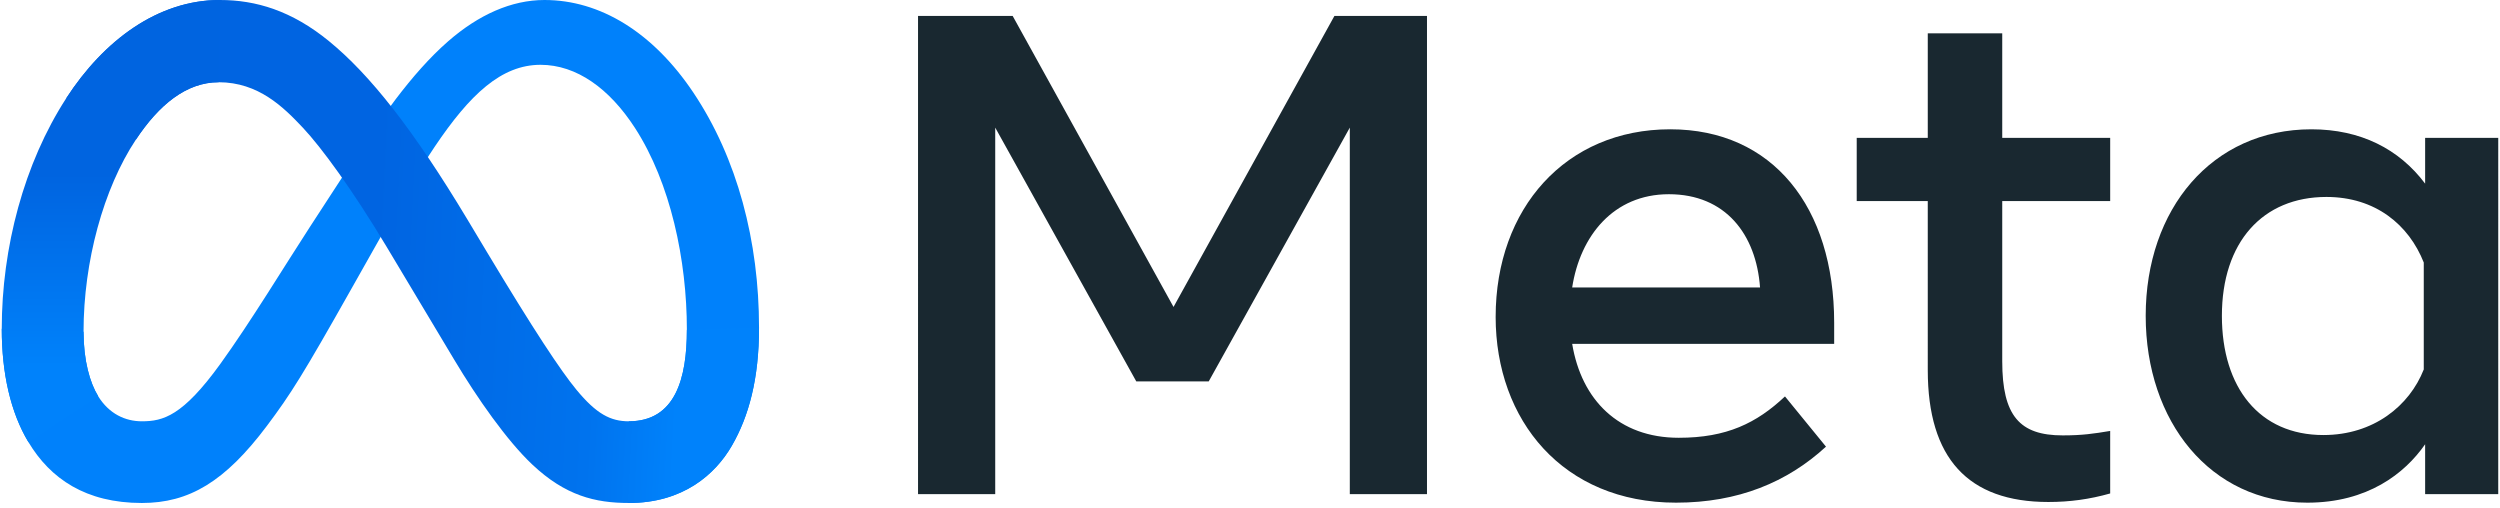
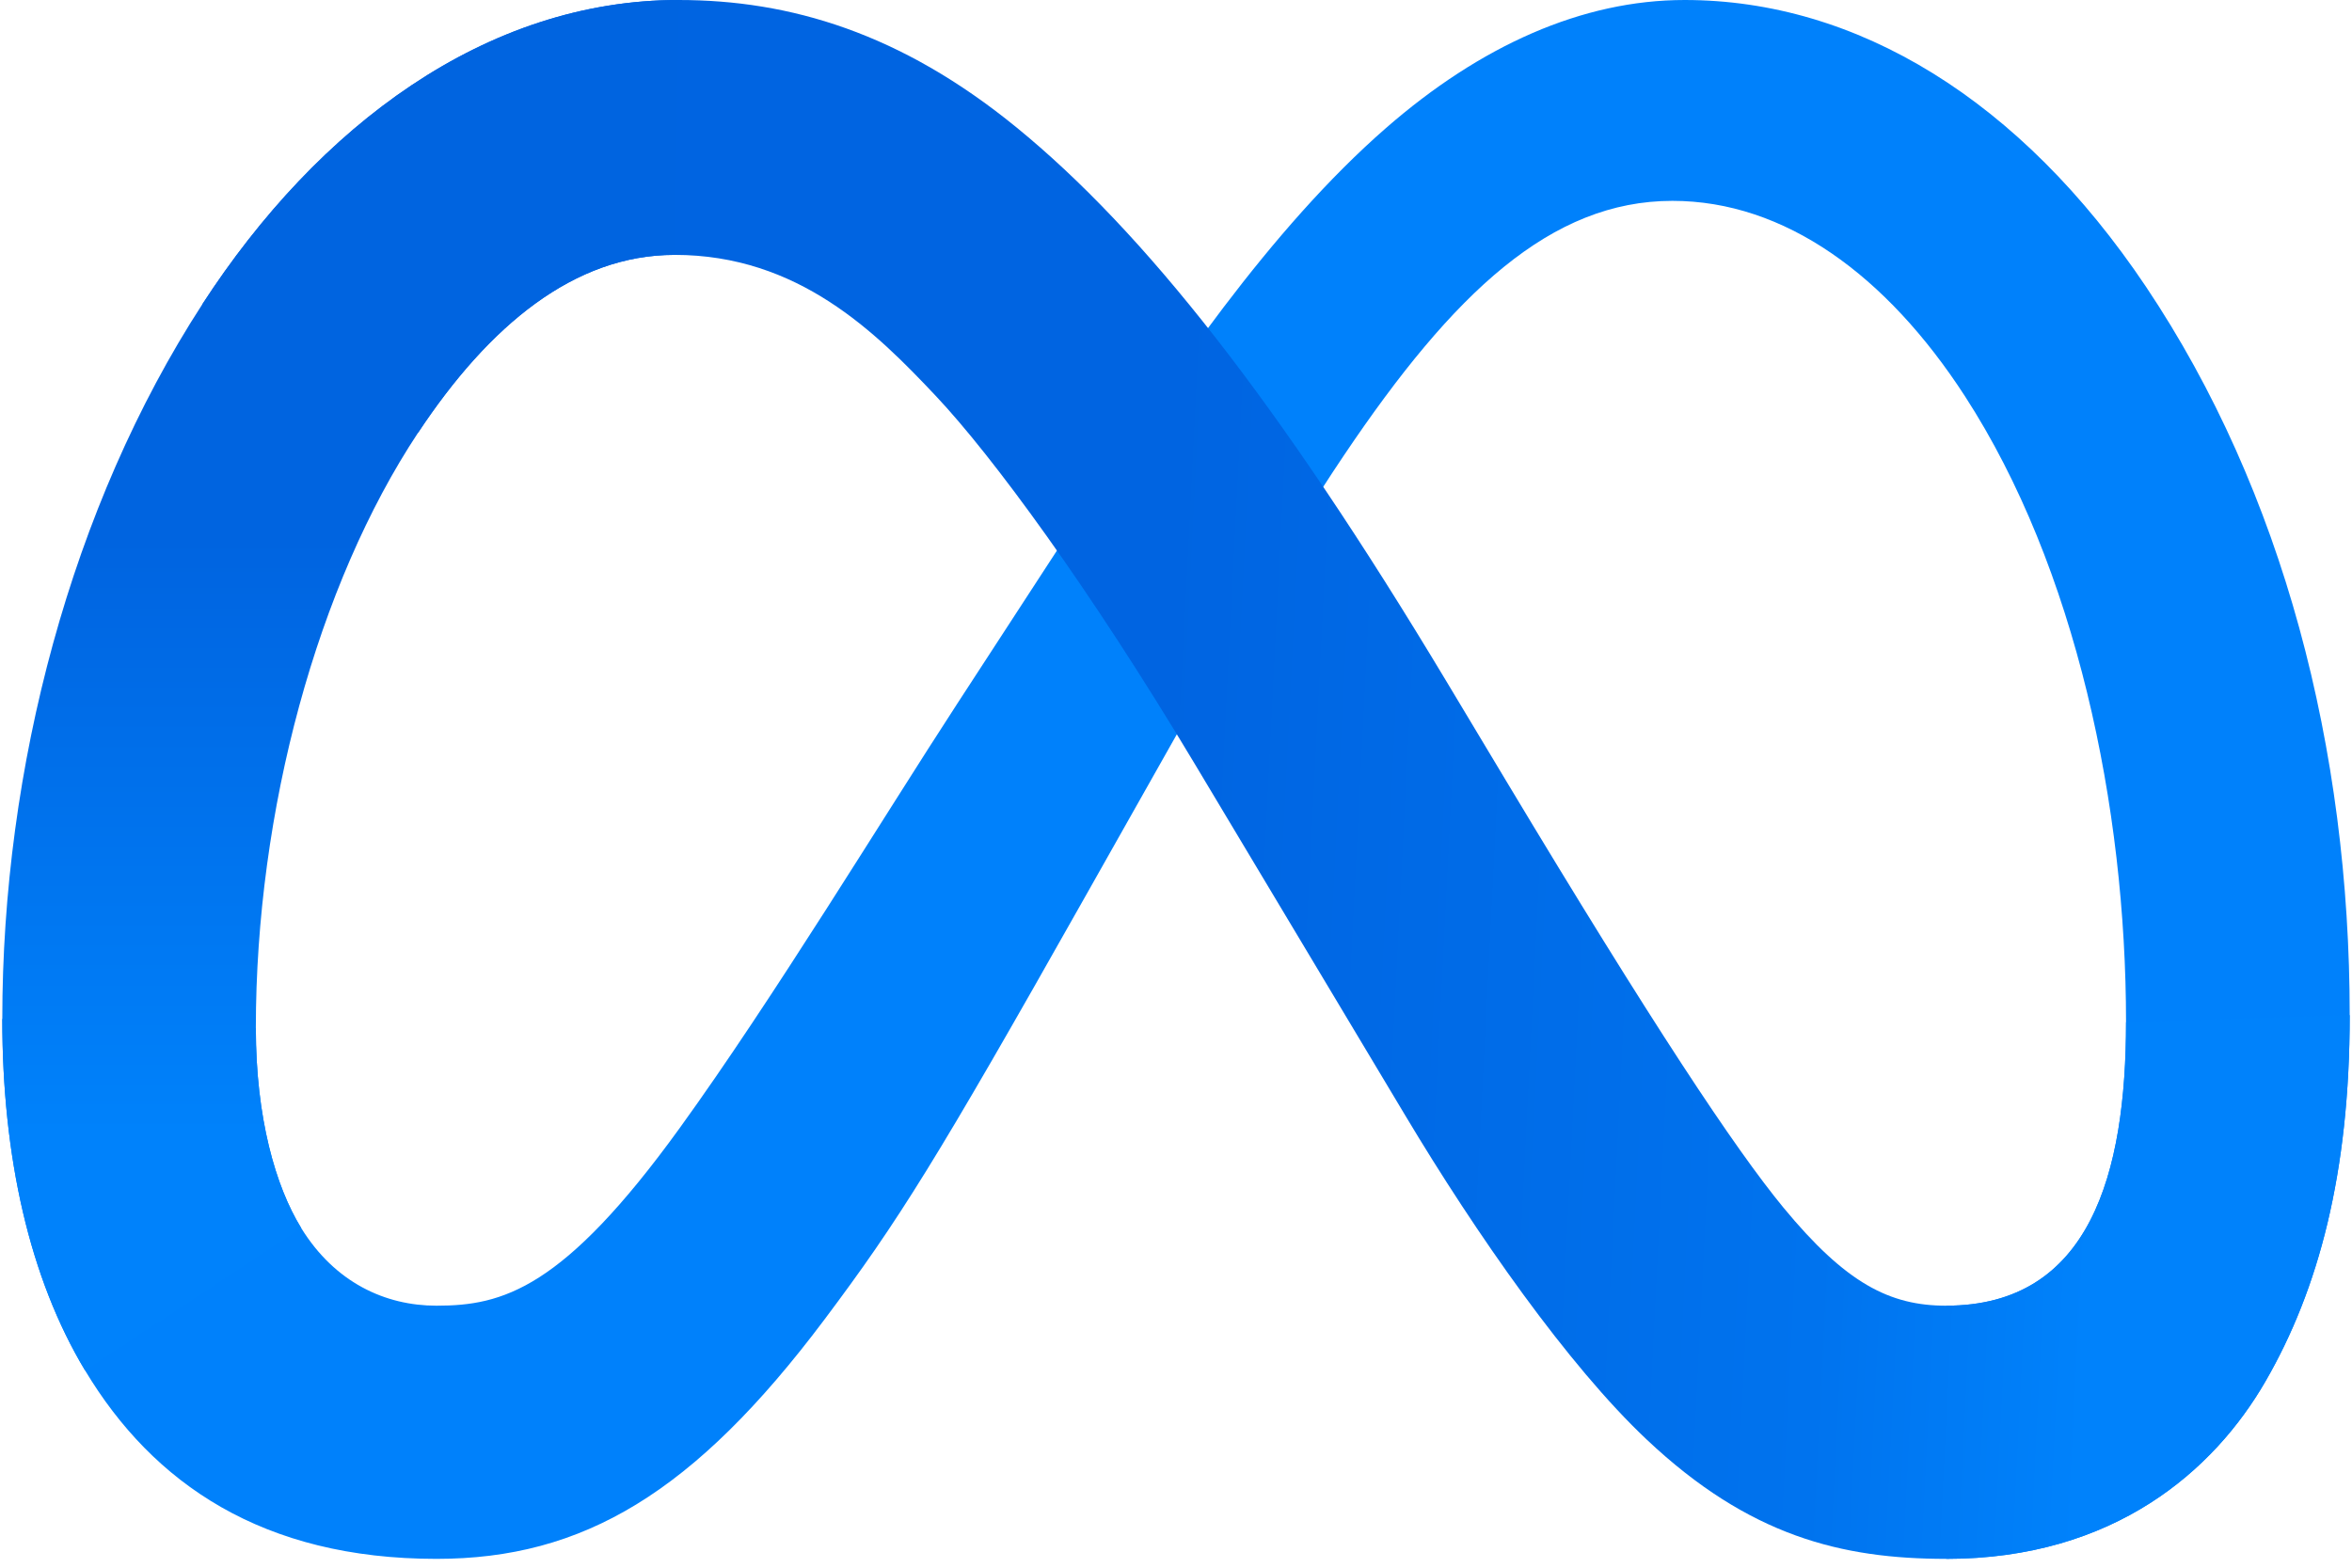
- <svg xmlns="http://www.w3.org/2000/svg" width="4.93em" height="1em" viewBox="0 0 512 104">
+ <svg xmlns="http://www.w3.org/2000/svg" width="1.5em" height="1em" viewBox="0 0 256 171">
  <defs>
    <linearGradient id="SVGYeLhubCc" x1="13.878%" x2="89.144%" y1="55.934%" y2="58.694%">
      <stop offset="0%" stop-color="#0064e1" />
      <stop offset="40%" stop-color="#0064e1" />
      <stop offset="83%" stop-color="#0073ee" />
      <stop offset="100%" stop-color="#0082fb" />
    </linearGradient>
    <linearGradient id="SVGll66Sdsg" x1="54.315%" x2="54.315%" y1="82.782%" y2="39.307%">
      <stop offset="0%" stop-color="#0082fb" />
      <stop offset="100%" stop-color="#0064e0" />
    </linearGradient>
  </defs>
-   <path fill="#0081fb" d="M16.775 68.029c0 5.93 1.302 10.483 3.003 13.237c2.23 3.608 5.557 5.137 8.95 5.137c4.374 0 8.376-1.086 16.088-11.753c6.179-8.55 13.46-20.55 18.358-28.073l8.295-12.746c5.763-8.852 12.433-18.692 20.08-25.362C97.794 3.024 104.529 0 111.307 0c11.38 0 22.22 6.594 30.515 18.962c9.079 13.546 13.486 30.607 13.486 48.214c0 10.467-2.063 18.157-5.574 24.233c-3.392 5.876-10.002 11.747-21.123 11.747V86.403c9.522 0 11.898-8.75 11.898-18.763c0-14.269-3.327-30.104-10.656-41.419c-5.2-8.026-11.94-12.93-19.356-12.93c-8.02 0-14.474 6.05-21.728 16.835c-3.856 5.73-7.815 12.713-12.26 20.593l-4.893 8.669c-9.83 17.428-12.32 21.398-17.234 27.949c-8.614 11.471-15.97 15.82-25.654 15.82c-11.488 0-18.752-4.975-23.25-12.471C1.803 84.577 0 76.562 0 67.43z" />
-   <path fill="url(#SVGYeLhubCc)" d="M13.227 20.145C20.917 8.29 32.017 0 44.746 0C52.118 0 59.447 2.182 67.1 8.43c8.371 6.833 17.294 18.083 28.425 36.624l3.99 6.654c9.636 16.051 15.118 24.309 18.326 28.203c4.126 5.001 7.016 6.492 10.77 6.492c9.521 0 11.897-8.75 11.897-18.763l14.799-.464c0 10.467-2.063 18.157-5.574 24.233c-3.392 5.876-10.002 11.747-21.123 11.747c-6.913 0-13.037-1.501-19.81-7.89c-5.206-4.904-11.293-13.616-15.976-21.447L78.896 50.552c-6.99-11.677-13.4-20.383-17.11-24.326c-3.992-4.24-9.122-9.36-17.31-9.36c-6.627 0-12.255 4.651-16.964 11.764z" />
-   <path fill="url(#SVGll66Sdsg)" d="M44.476 16.867c-6.627 0-12.255 4.65-16.964 11.763c-6.66 10.05-10.737 25.022-10.737 39.399c0 5.93 1.302 10.483 3.003 13.237l-14.302 9.42C1.804 84.577 0 76.562 0 67.43c0-16.608 4.558-33.918 13.227-47.285C20.917 8.29 32.017 0 44.746 0z" />
-   <path fill="#192830" d="M187.917 3.262h19.405l32.994 59.69l33-59.69h18.983v98.08h-15.83v-75.17l-28.938 52.054H232.68l-28.932-52.054v75.17h-15.83zM341.9 39.832c-11.352 0-18.19 8.543-19.826 19.124h38.53c-.794-10.9-7.081-19.125-18.704-19.125m-35.52 25.151c0-22.262 14.387-38.465 35.796-38.465c21.058 0 33.63 15.997 33.63 39.653v4.348h-53.732c1.906 11.509 9.543 19.265 21.857 19.265c9.824 0 15.965-2.998 21.787-8.48l8.41 10.3c-7.924 7.285-18.002 11.487-30.759 11.487c-23.175 0-36.99-16.899-36.99-38.108m88.622-23.748H380.43V28.273h14.572V6.837h15.273v21.436h22.138v12.962h-22.138V74.09c0 11.217 3.586 15.203 12.4 15.203c4.024 0 6.33-.346 9.738-.913v12.822c-4.245 1.199-8.296 1.75-12.681 1.75c-16.489 0-24.73-9.009-24.73-27.042zM496.725 53.84c-3.067-7.745-9.91-13.448-19.967-13.448c-13.07 0-21.435 9.273-21.435 24.38c0 14.727 7.701 24.449 20.809 24.449c10.305 0 17.66-5.995 20.593-13.454zm15.274 47.5h-14.993V91.112c-4.19 6.022-11.817 11.98-24.169 11.98c-19.864 0-33.14-16.63-33.14-38.32c0-21.895 13.595-38.254 33.983-38.254c10.078 0 17.985 4.03 23.326 11.142v-9.387H512z" />
+   <path fill="#0081fb" d="M27.651 112.136c0 9.775 2.146 17.28 4.95 21.82c3.677 5.947 9.16 8.466 14.751 8.466c7.211 0 13.808-1.79 26.52-19.372c10.185-14.092 22.186-33.874 30.26-46.275l13.675-21.01c9.499-14.591 20.493-30.811 33.1-41.806C161.196 4.985 172.298 0 183.47 0c18.758 0 36.625 10.87 50.3 31.257C248.735 53.584 256 81.707 256 110.729c0 17.253-3.4 29.93-9.187 39.946c-5.591 9.686-16.488 19.363-34.818 19.363v-27.616c15.695 0 19.612-14.422 19.612-30.927c0-23.52-5.484-49.623-17.564-68.273c-8.574-13.23-19.684-21.313-31.907-21.313c-13.22 0-23.859 9.97-35.815 27.75c-6.356 9.445-12.882 20.956-20.208 33.944l-8.066 14.289c-16.203 28.728-20.307 35.271-28.408 46.07c-14.2 18.91-26.324 26.076-42.287 26.076c-18.935 0-30.91-8.2-38.325-20.556C2.973 139.413 0 126.202 0 111.148z" />
+   <path fill="url(#SVGYeLhubCc)" d="M21.802 33.206C34.48 13.666 52.774 0 73.757 0C85.91 0 97.99 3.597 110.605 13.897c13.798 11.261 28.505 29.805 46.853 60.368l6.58 10.967c15.881 26.459 24.917 40.07 30.205 46.49c6.802 8.243 11.565 10.7 17.752 10.7c15.695 0 19.612-14.422 19.612-30.927l24.393-.766c0 17.253-3.4 29.93-9.187 39.946c-5.591 9.686-16.488 19.363-34.818 19.363c-11.395 0-21.49-2.475-32.654-13.007c-8.582-8.083-18.615-22.443-26.334-35.352l-22.96-38.352C118.528 64.08 107.96 49.73 101.845 43.23c-6.578-6.988-15.036-15.428-28.532-15.428c-10.923 0-20.2 7.666-27.963 19.39z" />
+   <path fill="url(#SVGll66Sdsg)" d="M73.312 27.802c-10.923 0-20.2 7.666-27.963 19.39c-10.976 16.568-17.698 41.245-17.698 64.944c0 9.775 2.146 17.28 4.95 21.82L9.027 149.482C2.973 139.413 0 126.202 0 111.148C0 83.772 7.514 55.24 21.802 33.206C34.48 13.666 52.774 0 73.757 0z" />
</svg>
